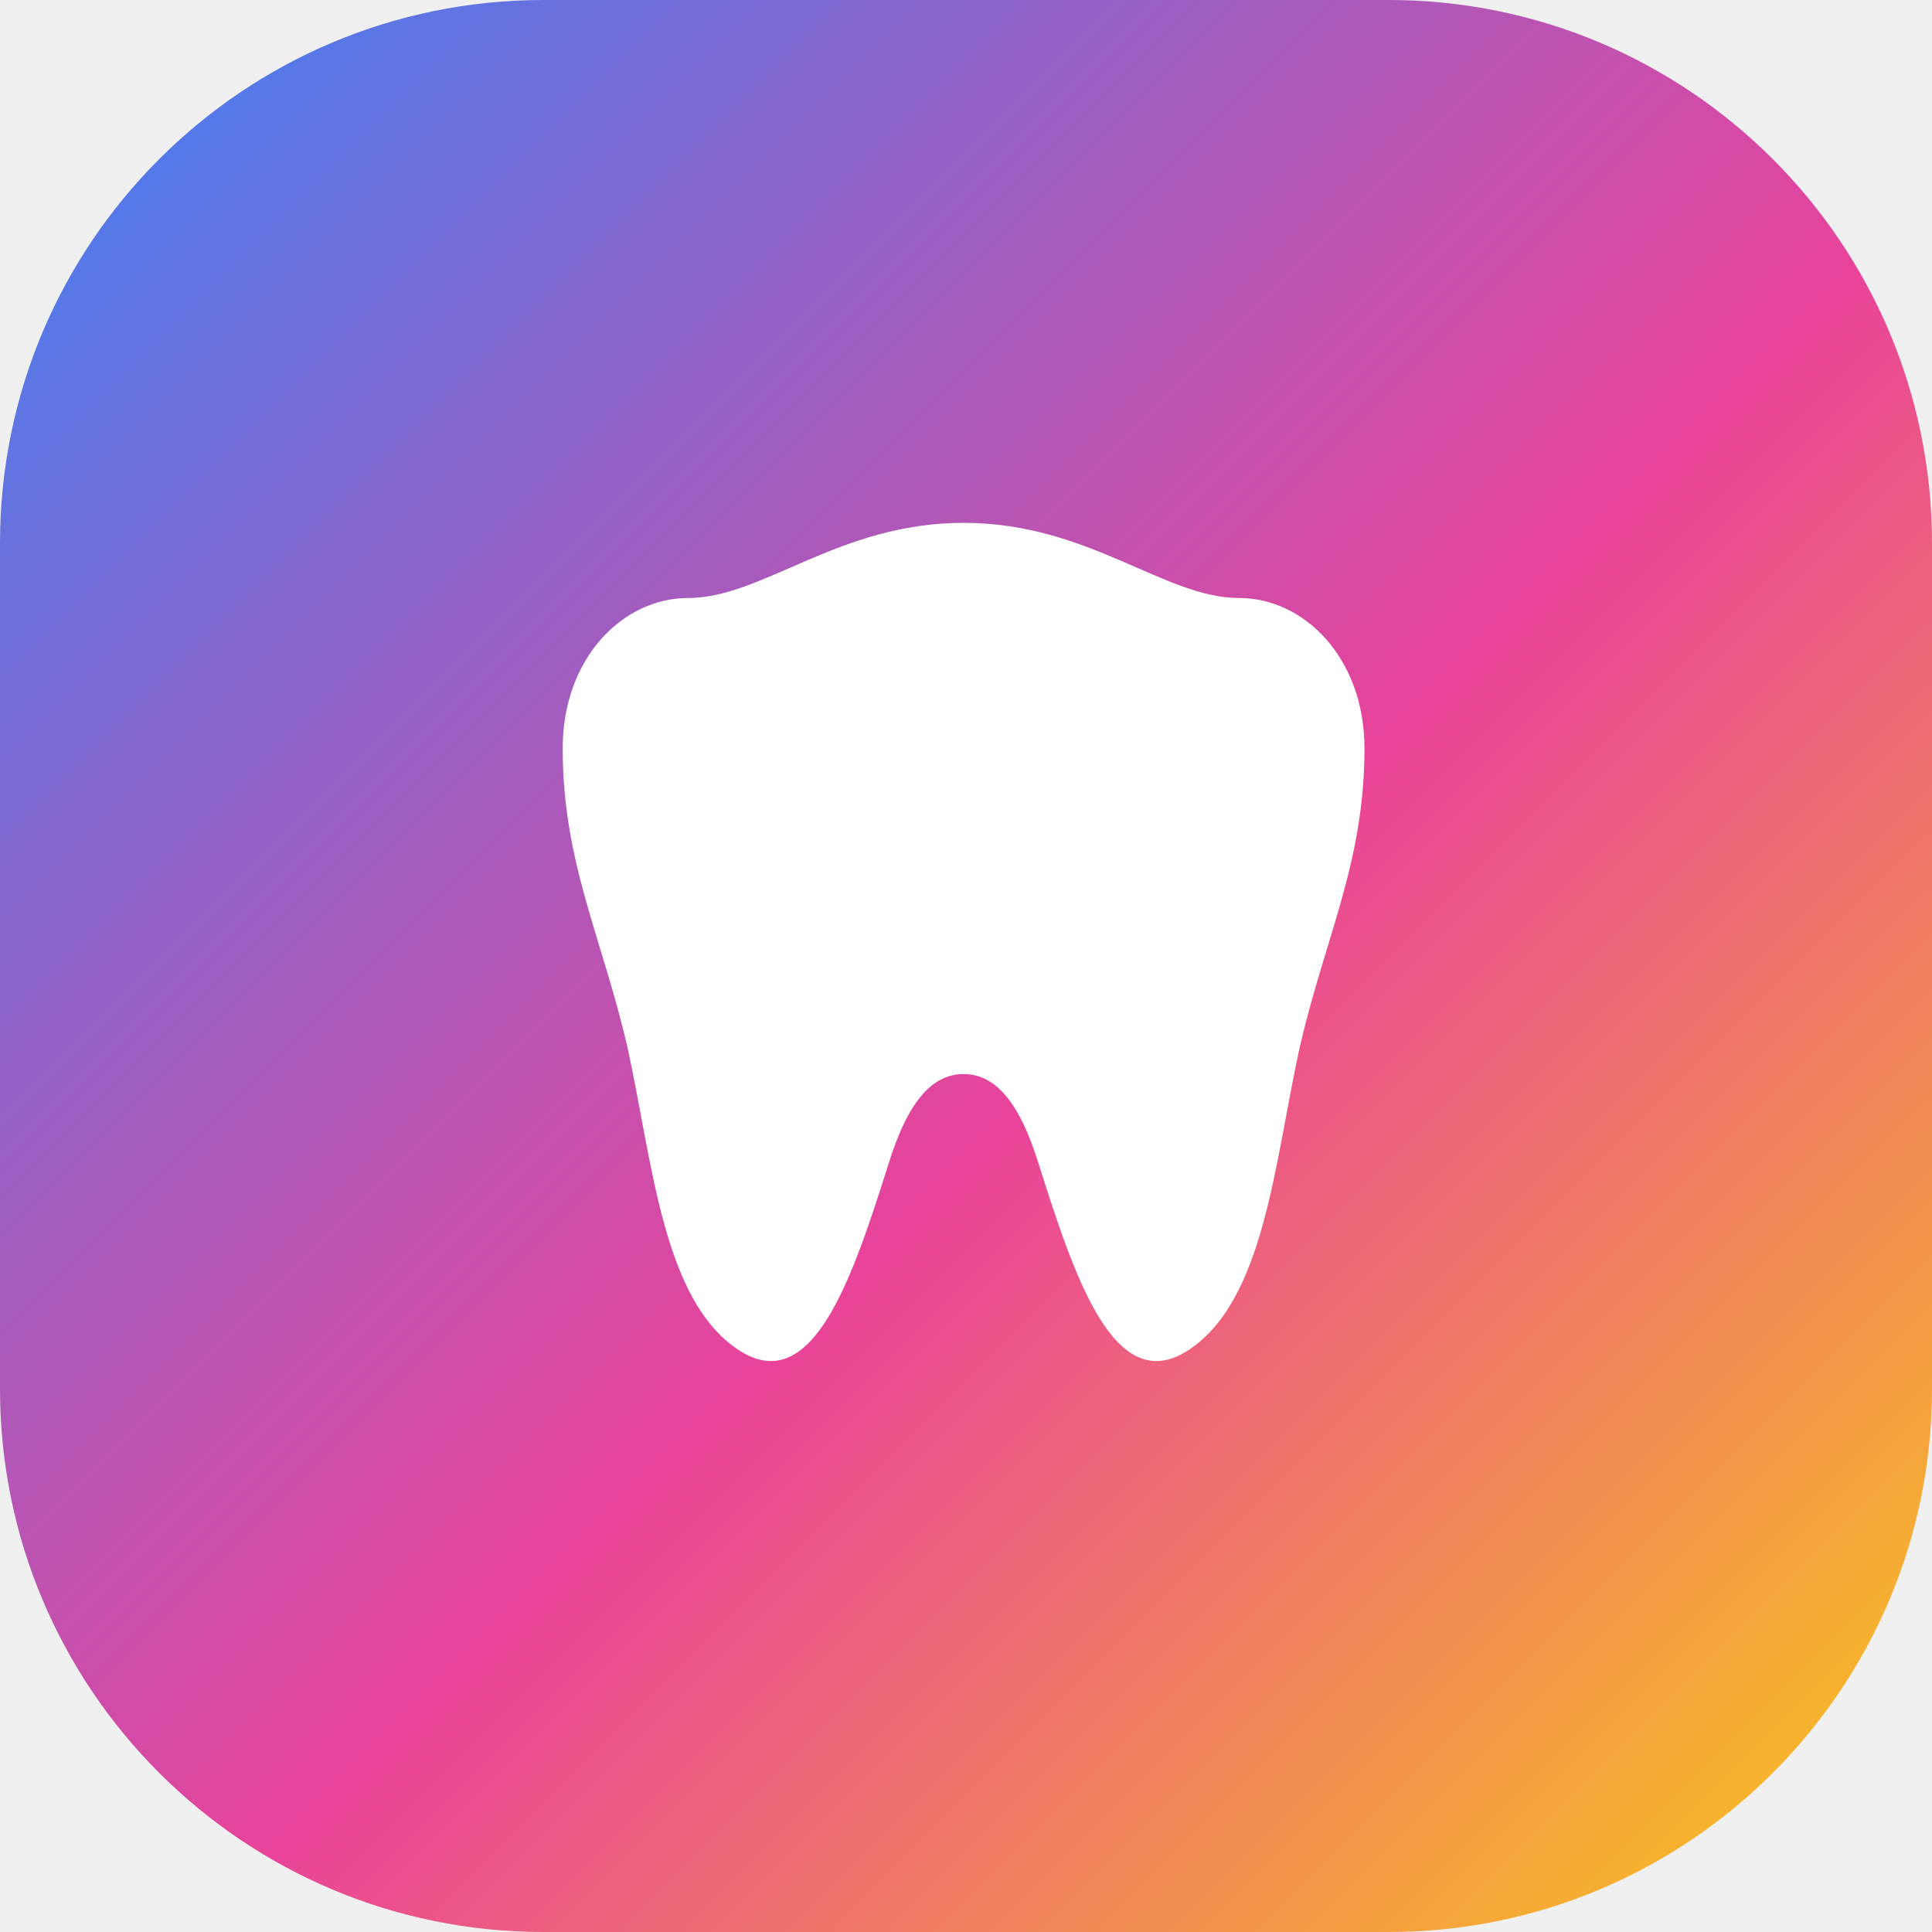
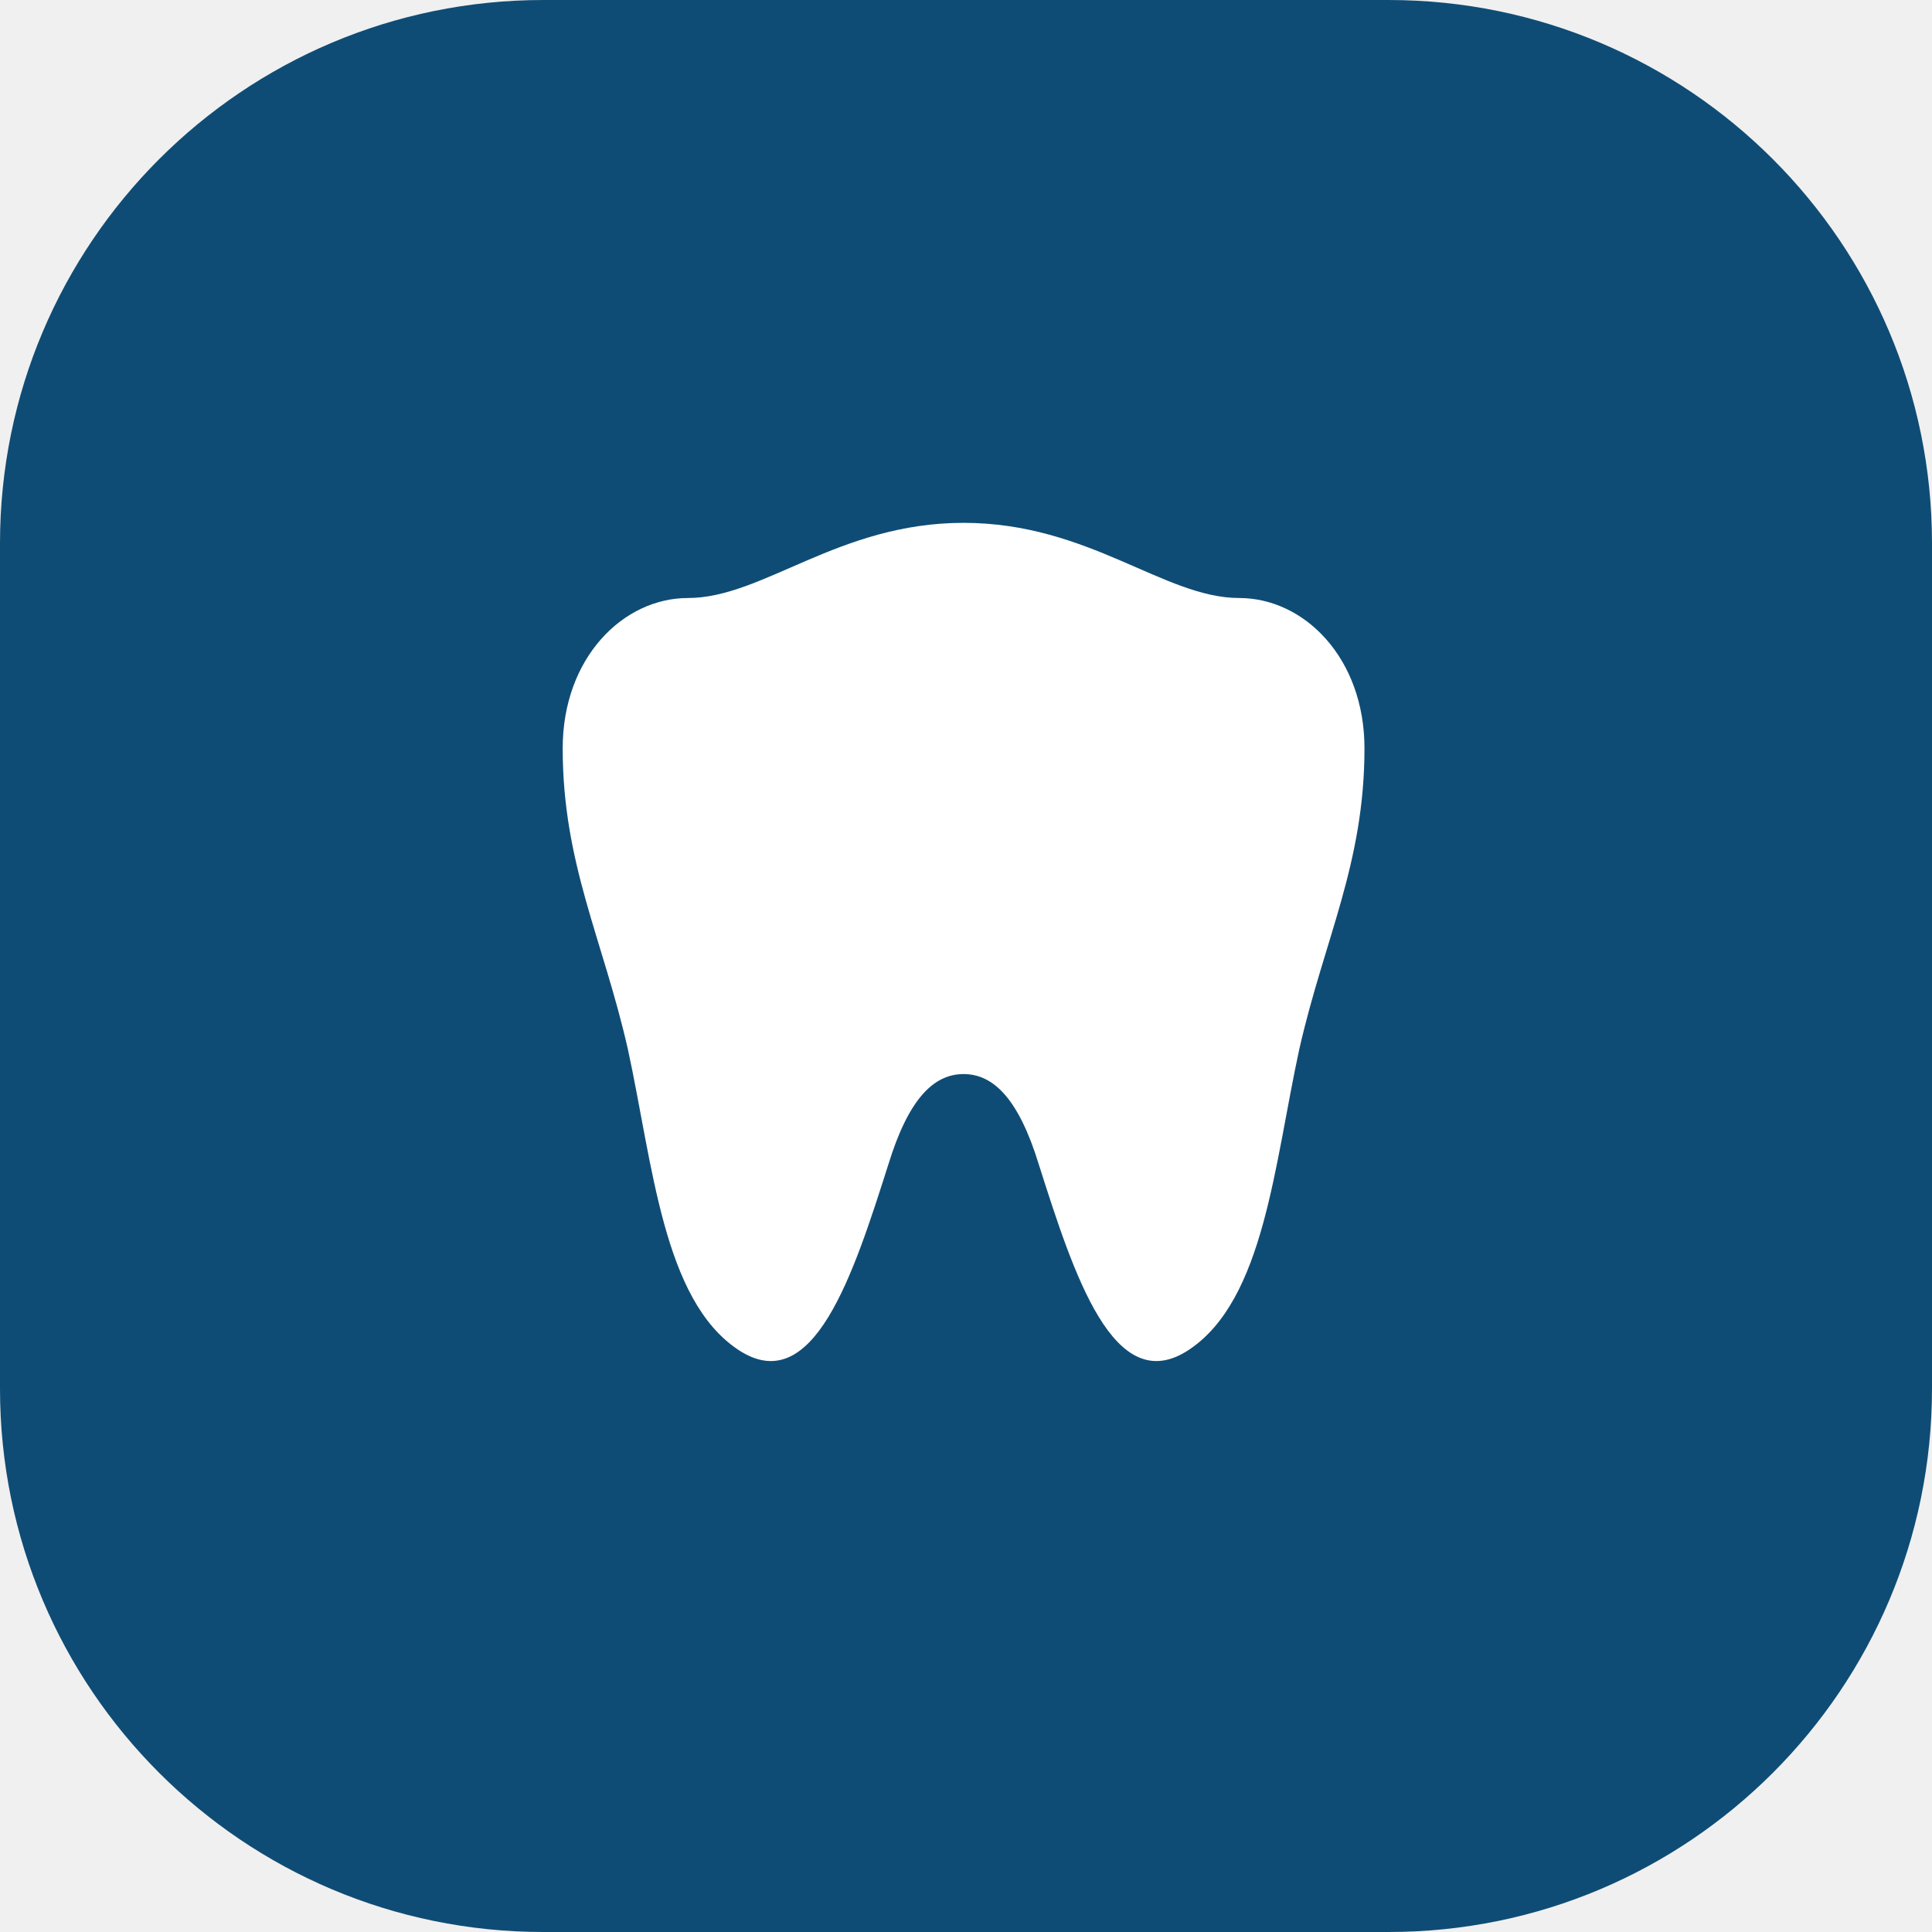
<svg xmlns="http://www.w3.org/2000/svg" width="32" height="32" viewBox="0 0 32 32">
-   <defs>
-     <linearGradient id="logo-degrade" x1="0" y1="0" x2="32" y2="32" gradientUnits="userSpaceOnUse">
-       <stop offset="0%" stop-color="#3B82F6" />
-       <stop offset="55%" stop-color="#E9439A" />
-       <stop offset="100%" stop-color="#FACC15" />
-     </linearGradient>
-   </defs>
-   <rect width="32" height="32" rx="9" fill="url(#logo-degrade)" />
+   <rect width="32" height="32" rx="9" fill="#0F4C75" />
  <g transform="translate(6,7) scale(0.83)">
    <path d="M12 2C9.5 2 8 3.5 6.5 3.5C5.2 3.5 4 4.7 4 6.5C4 8.8 4.8 10.3 5.3 12.5C5.8 14.8 6 17.5 7.5 18.5C9 19.5 9.8 17 10.5 14.8C10.9 13.5 11.4 13 12 13C12.6 13 13.1 13.5 13.5 14.8C14.2 17 15 19.5 16.5 18.5C18 17.5 18.2 14.8 18.7 12.5C19.2 10.3 20 8.8 20 6.5C20 4.7 18.8 3.5 17.5 3.5C16 3.5 14.5 2 12 2Z" fill="white" />
  </g>
</svg>
